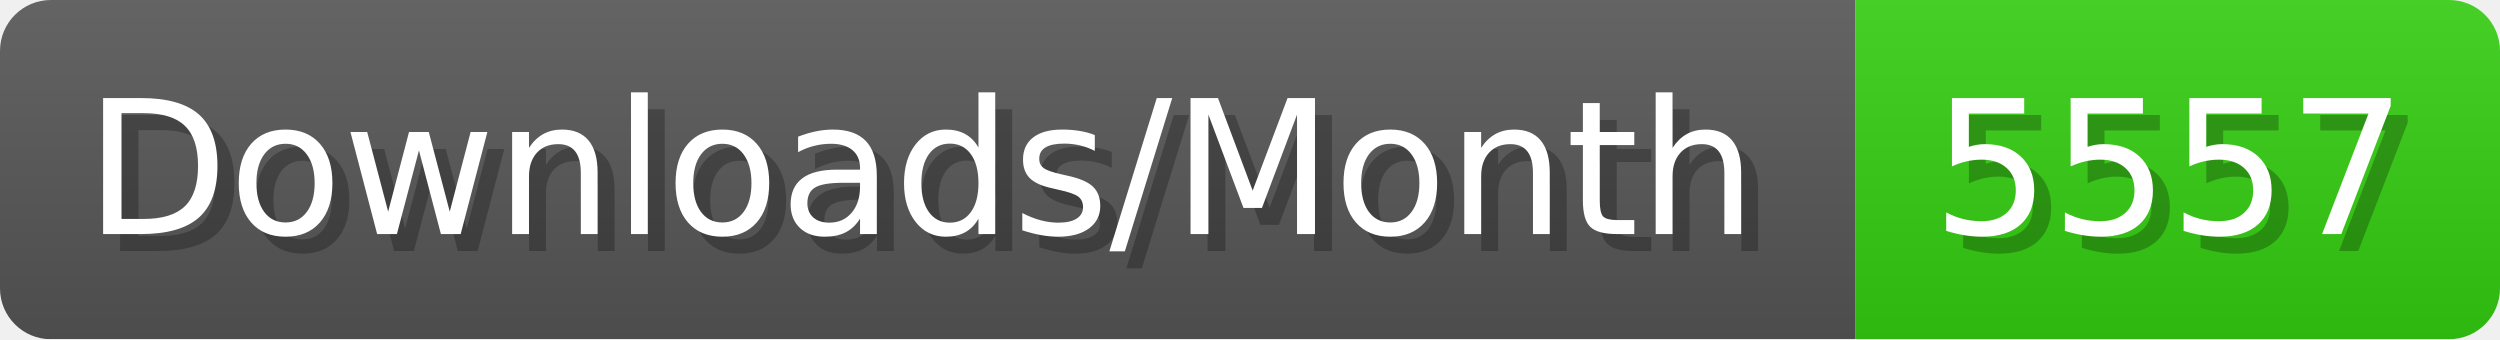
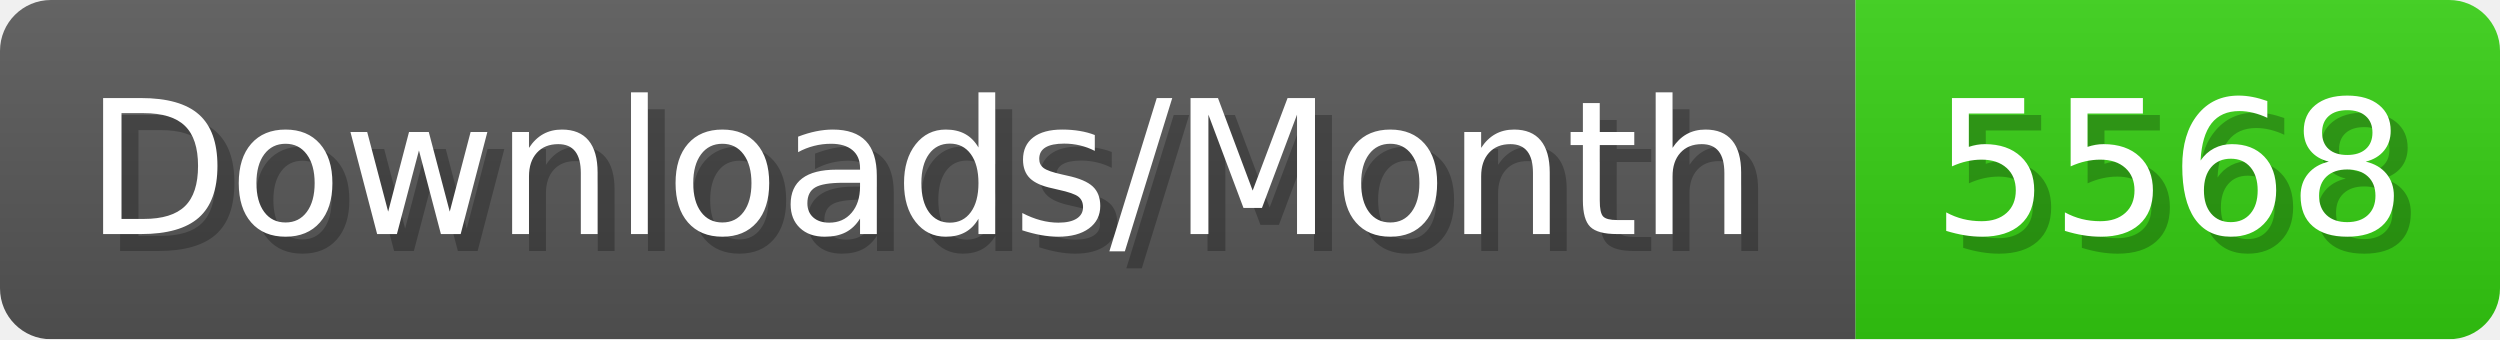
- <svg xmlns="http://www.w3.org/2000/svg" width="147.4" height="20" viewBox="0 0 1474 200" role="img" aria-label="Downloads/Month: 5557">
+ <svg xmlns="http://www.w3.org/2000/svg" width="147.4" height="20" viewBox="0 0 1474 200" role="img" aria-label="Downloads/Month: 5568">
  <linearGradient id="YlXUI" x2="0" y2="100%">
    <stop offset="0" stop-opacity=".1" stop-color="#EEE" />
    <stop offset="1" stop-opacity=".1" />
  </linearGradient>
  <mask id="JHhop">
    <rect width="1474" height="200" rx="30" fill="#FFF" />
  </mask>
  <g mask="url(#JHhop)">
    <rect width="1094" height="200" fill="#555" />
    <rect width="380" height="200" fill="#3C1" x="1094" />
    <rect width="1474" height="200" fill="url(#YlXUI)" />
  </g>
  <g aria-hidden="true" fill="#fff" text-anchor="start" font-family="Verdana,DejaVu Sans,sans-serif" font-size="110">
    <text x="60" y="148" textLength="994" fill="#000" opacity="0.25">Downloads/Month</text>
    <text x="50" y="138" textLength="994">Downloads/Month</text>
-     <text x="1149" y="148" textLength="280" fill="#000" opacity="0.25">5557</text>
-     <text x="1139" y="138" textLength="280">5557</text>
+     <text x="1149" y="148" textLength="280" fill="#000" opacity="0.25">5568</text>
+     <text x="1139" y="138" textLength="280">5568</text>
  </g>
</svg>
